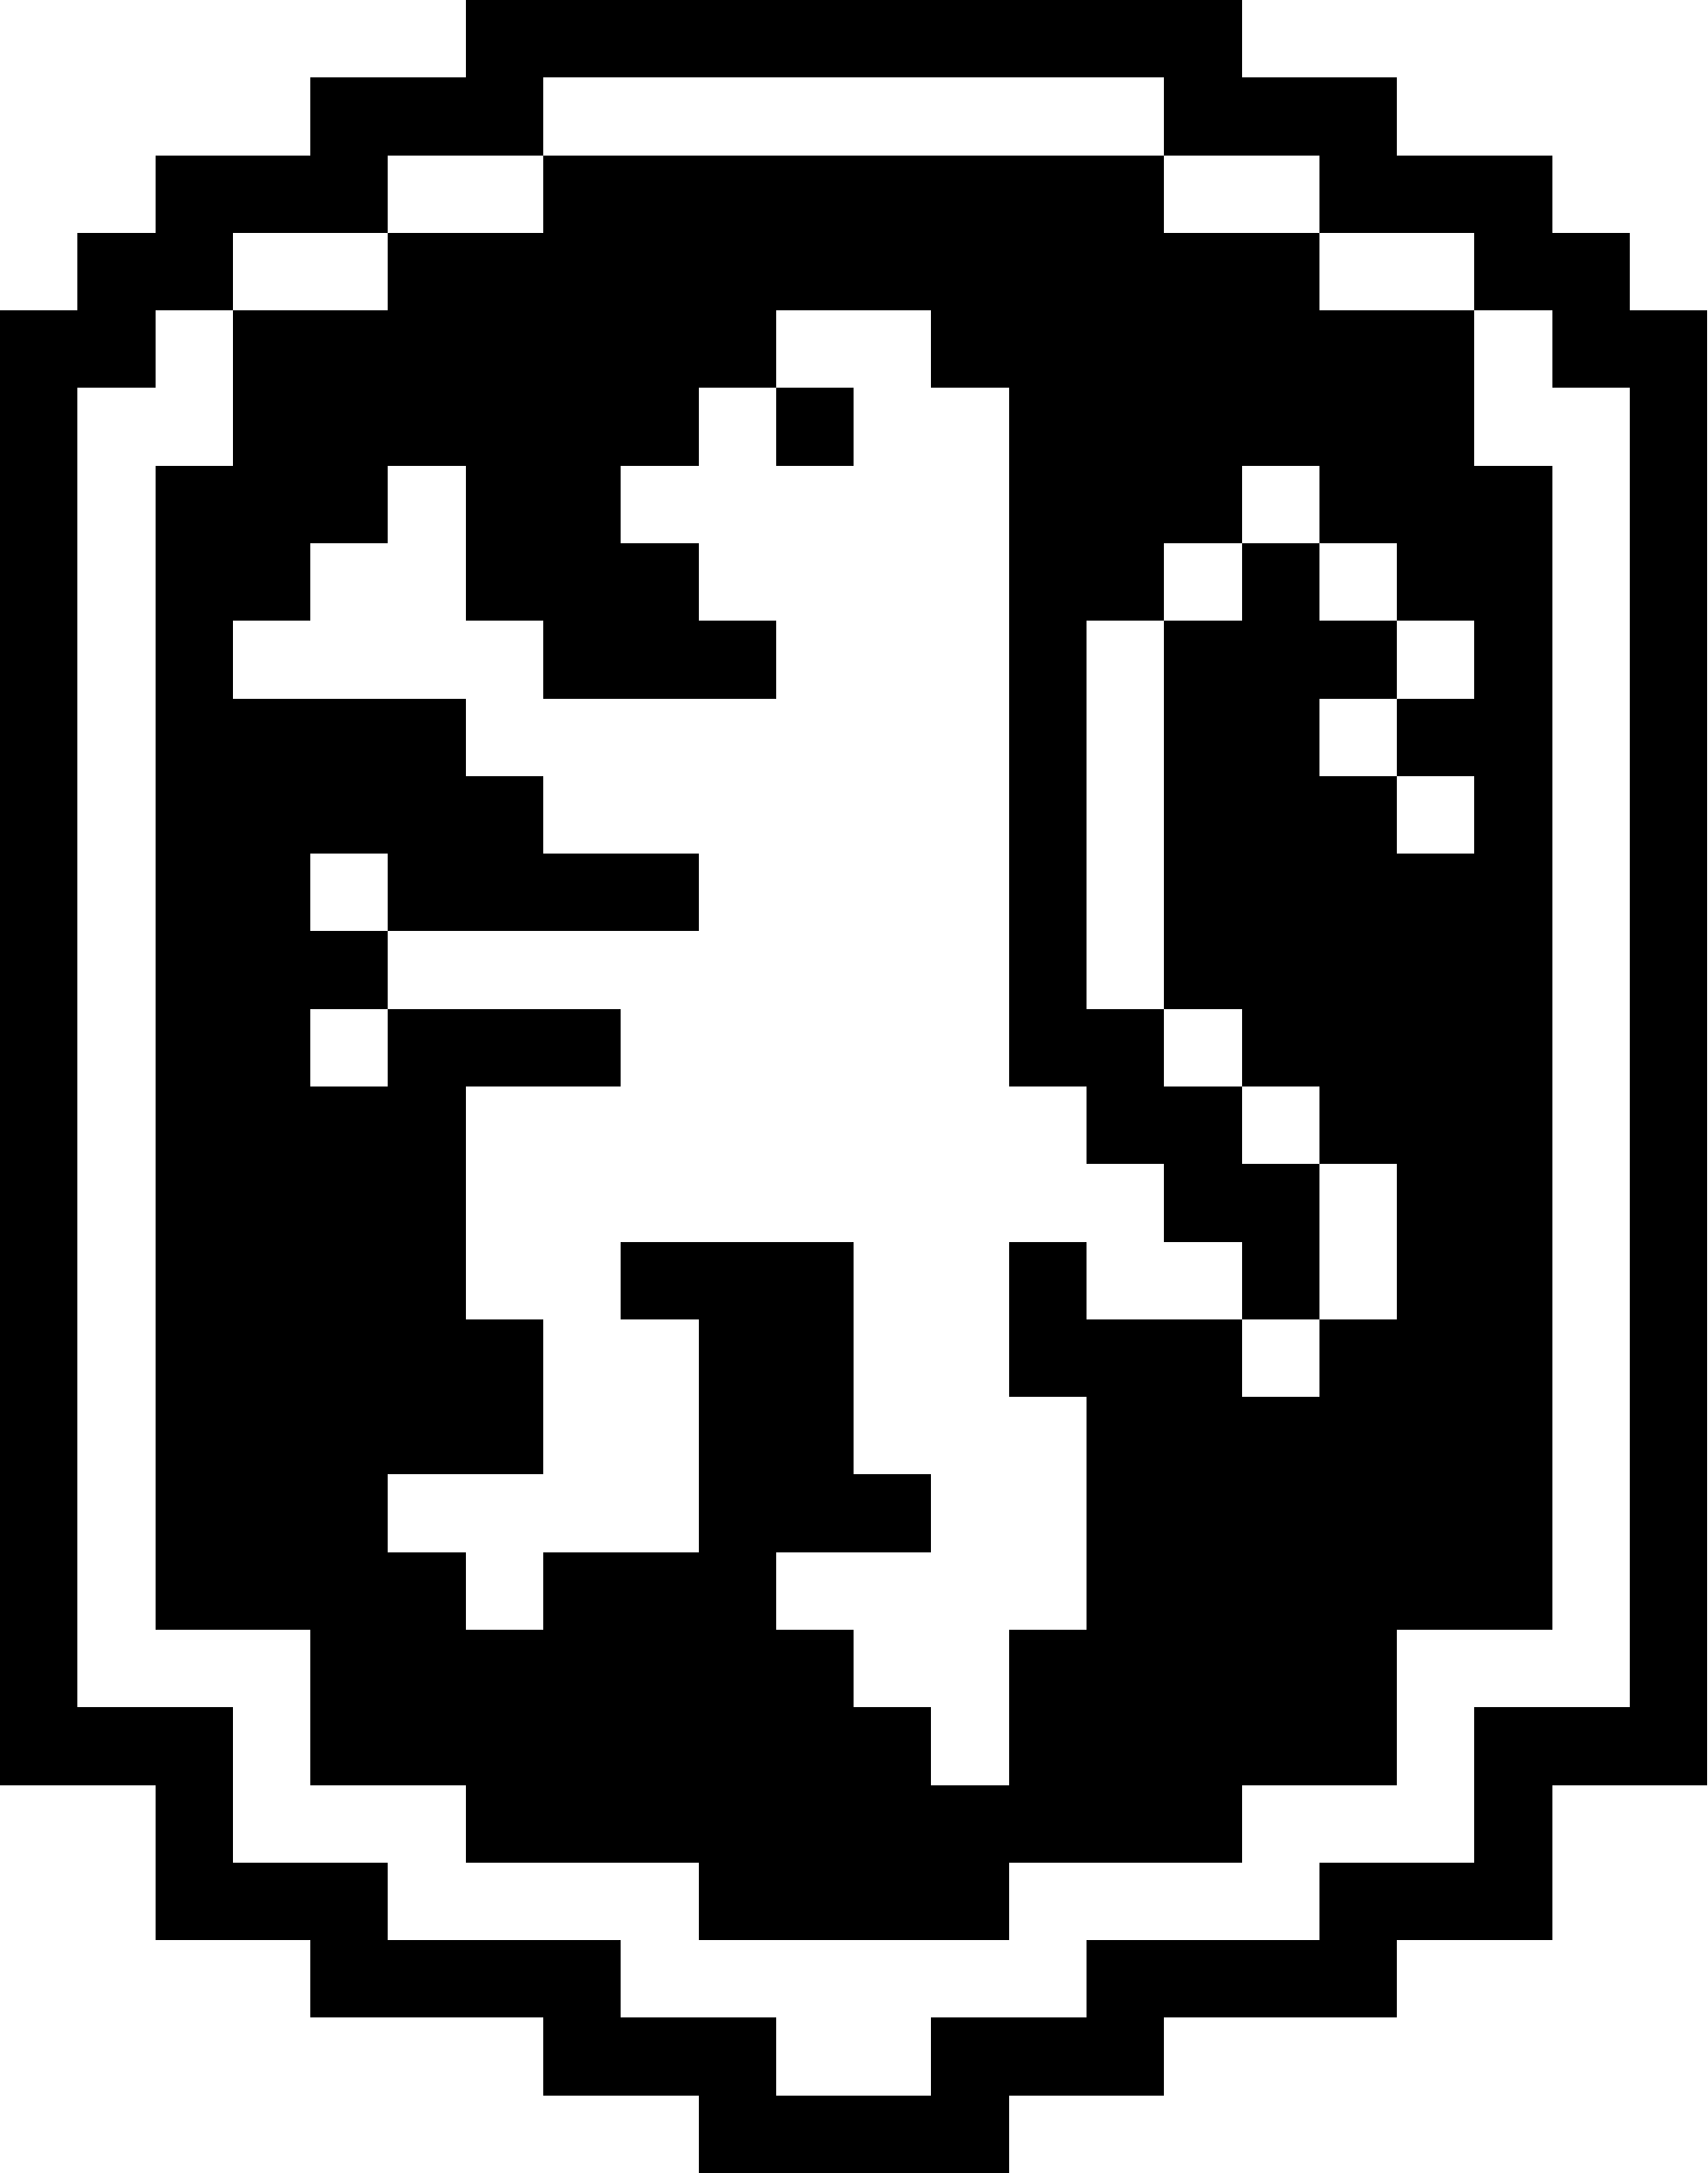
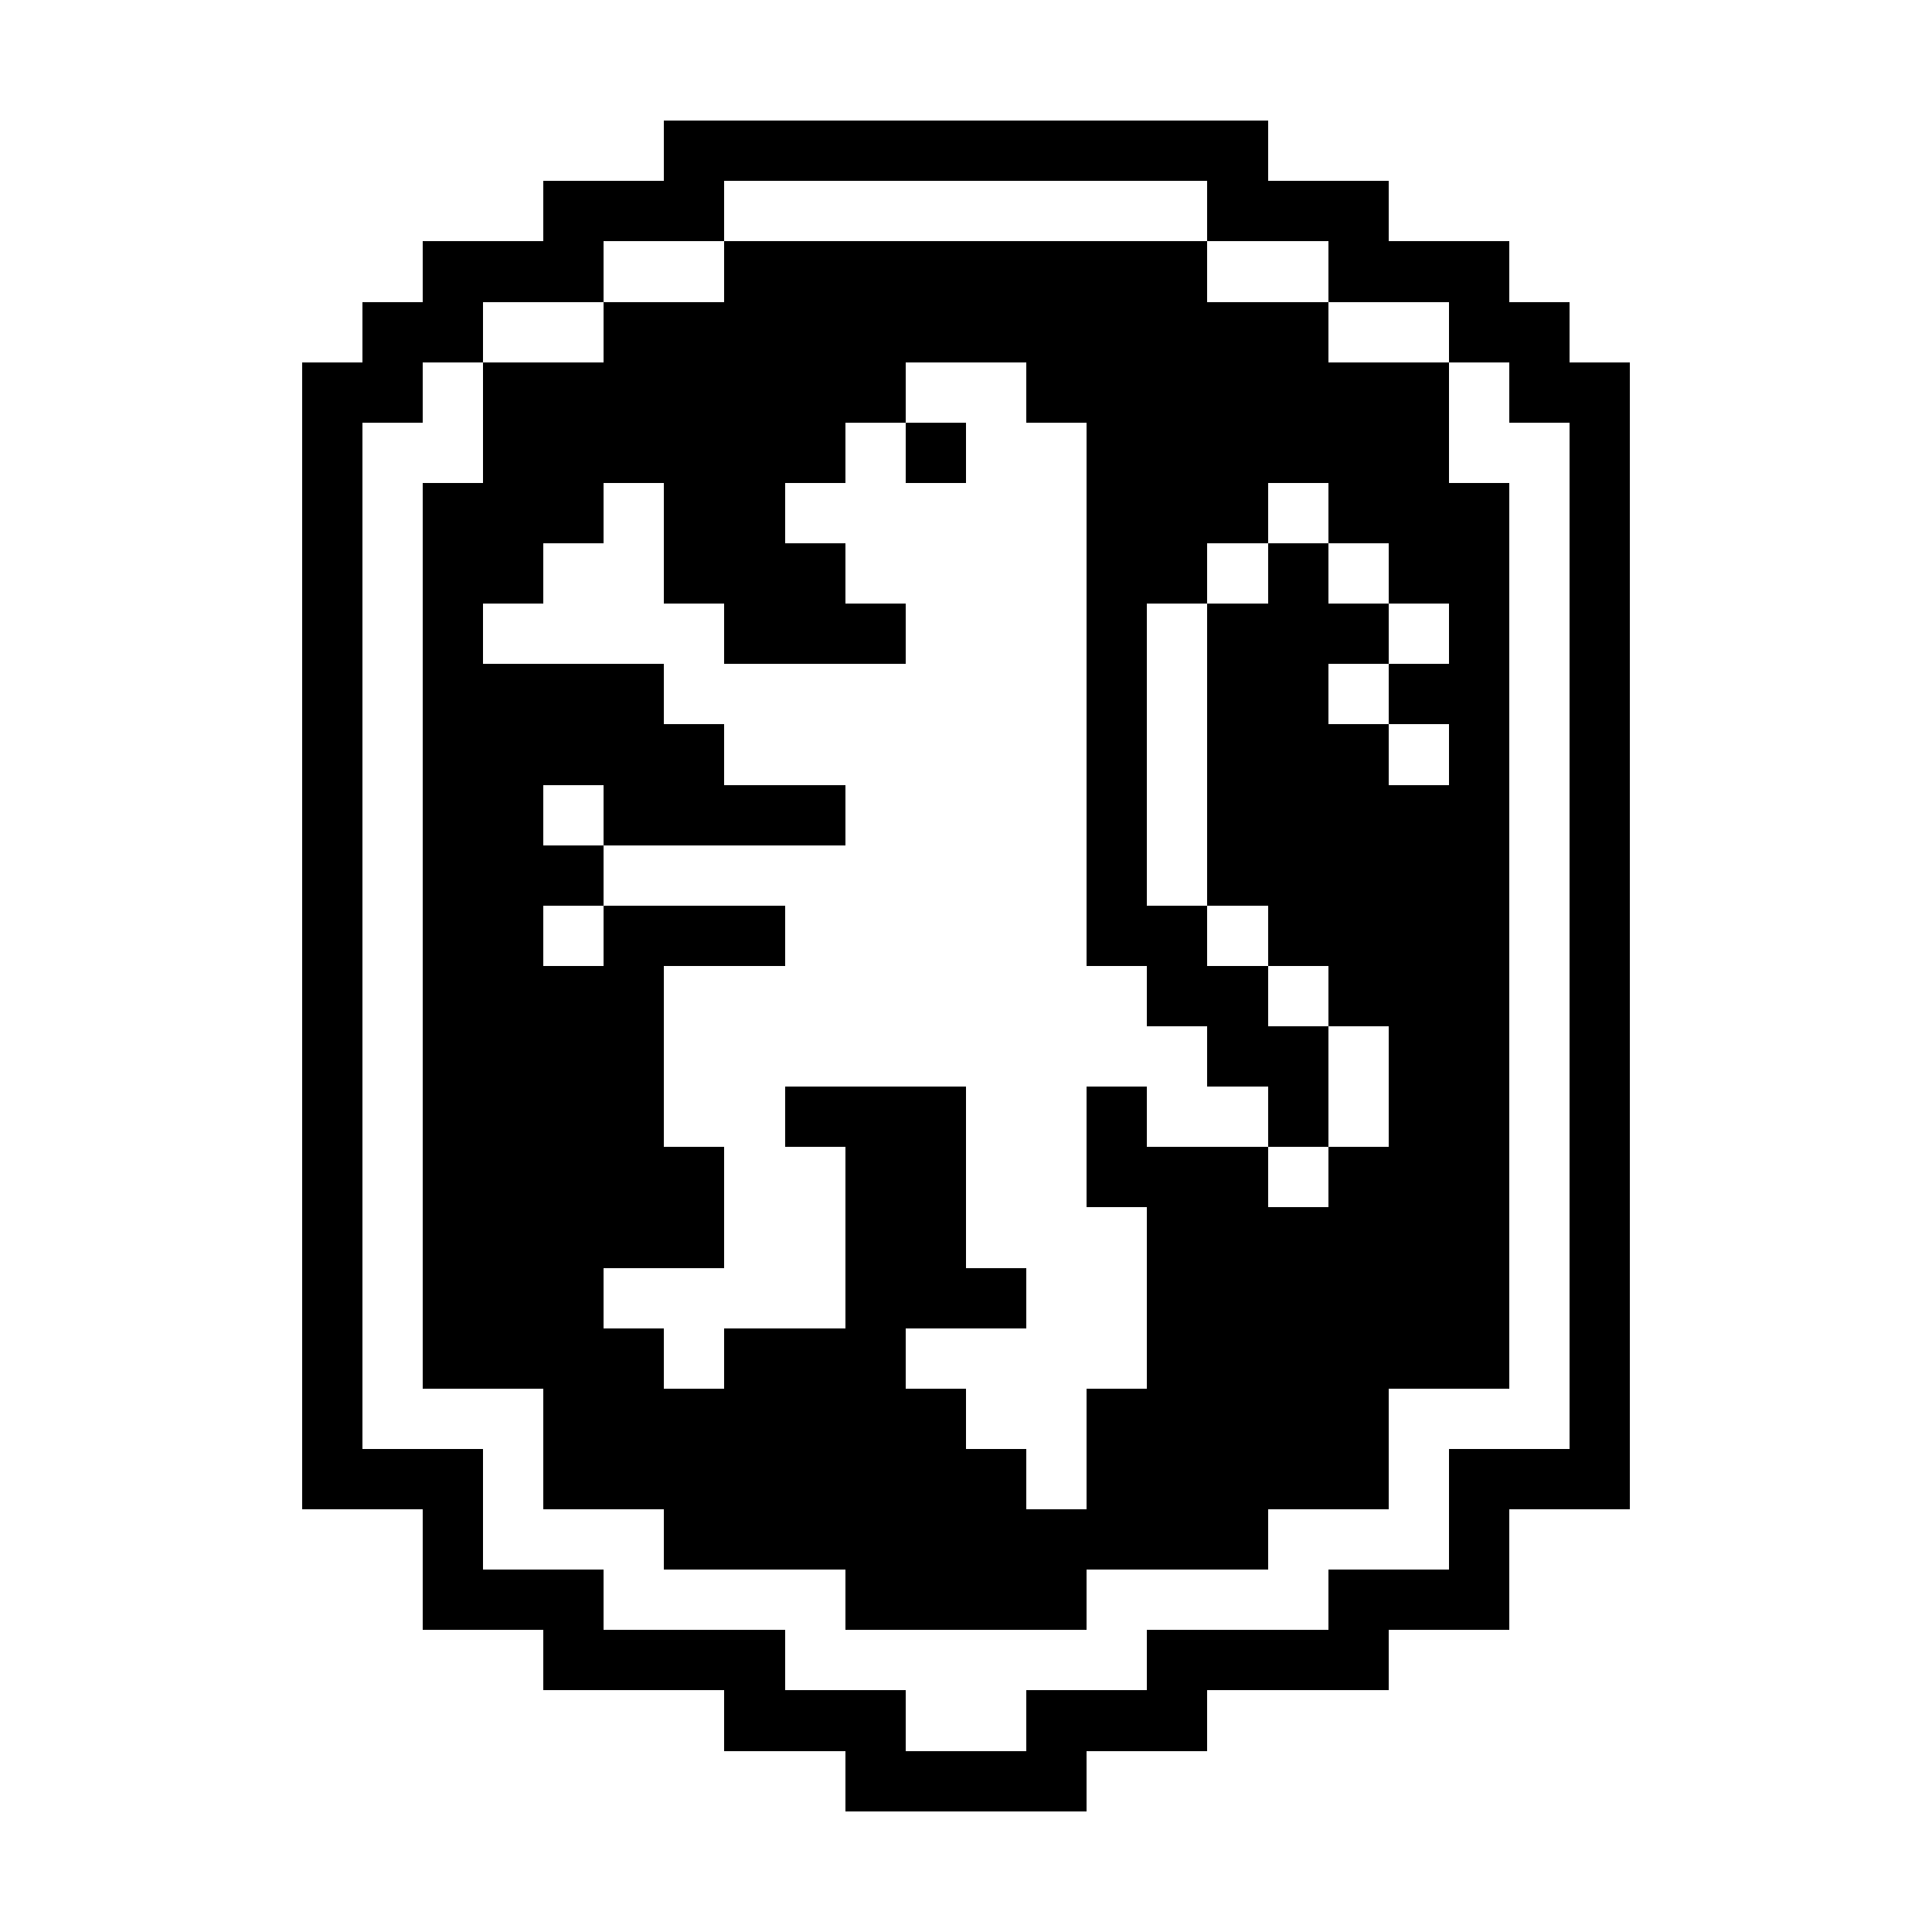
- <svg xmlns="http://www.w3.org/2000/svg" viewBox="0 0 22 28" shape-rendering="crispEdges" fill="#000000">
-   <rect x="6" y="0" width="1" height="1" />
-   <rect x="7" y="0" width="1" height="1" />
-   <rect x="8" y="0" width="1" height="1" />
-   <rect x="9" y="0" width="1" height="1" />
-   <rect x="10" y="0" width="1" height="1" />
-   <rect x="11" y="0" width="1" height="1" />
-   <rect x="12" y="0" width="1" height="1" />
-   <rect x="13" y="0" width="1" height="1" />
-   <rect x="14" y="0" width="1" height="1" />
-   <rect x="15" y="0" width="1" height="1" />
-   <rect x="4" y="1" width="1" height="1" />
-   <rect x="5" y="1" width="1" height="1" />
-   <rect x="6" y="1" width="1" height="1" />
-   <rect x="15" y="1" width="1" height="1" />
-   <rect x="16" y="1" width="1" height="1" />
-   <rect x="17" y="1" width="1" height="1" />
-   <rect x="2" y="2" width="1" height="1" />
-   <rect x="3" y="2" width="1" height="1" />
-   <rect x="4" y="2" width="1" height="1" />
-   <rect x="7" y="2" width="1" height="1" />
-   <rect x="8" y="2" width="1" height="1" />
-   <rect x="9" y="2" width="1" height="1" />
-   <rect x="10" y="2" width="1" height="1" />
-   <rect x="11" y="2" width="1" height="1" />
-   <rect x="12" y="2" width="1" height="1" />
-   <rect x="13" y="2" width="1" height="1" />
-   <rect x="14" y="2" width="1" height="1" />
-   <rect x="17" y="2" width="1" height="1" />
-   <rect x="18" y="2" width="1" height="1" />
-   <rect x="19" y="2" width="1" height="1" />
-   <rect x="1" y="3" width="1" height="1" />
-   <rect x="2" y="3" width="1" height="1" />
-   <rect x="5" y="3" width="1" height="1" />
-   <rect x="6" y="3" width="1" height="1" />
-   <rect x="7" y="3" width="1" height="1" />
-   <rect x="8" y="3" width="1" height="1" />
-   <rect x="9" y="3" width="1" height="1" />
-   <rect x="10" y="3" width="1" height="1" />
-   <rect x="11" y="3" width="1" height="1" />
-   <rect x="12" y="3" width="1" height="1" />
-   <rect x="13" y="3" width="1" height="1" />
-   <rect x="14" y="3" width="1" height="1" />
-   <rect x="15" y="3" width="1" height="1" />
-   <rect x="16" y="3" width="1" height="1" />
-   <rect x="19" y="3" width="1" height="1" />
-   <rect x="20" y="3" width="1" height="1" />
-   <rect x="0" y="4" width="1" height="1" />
-   <rect x="1" y="4" width="1" height="1" />
-   <rect x="3" y="4" width="1" height="1" />
-   <rect x="4" y="4" width="1" height="1" />
-   <rect x="5" y="4" width="1" height="1" />
-   <rect x="6" y="4" width="1" height="1" />
-   <rect x="7" y="4" width="1" height="1" />
-   <rect x="8" y="4" width="1" height="1" />
-   <rect x="9" y="4" width="1" height="1" />
-   <rect x="12" y="4" width="1" height="1" />
-   <rect x="13" y="4" width="1" height="1" />
-   <rect x="14" y="4" width="1" height="1" />
-   <rect x="15" y="4" width="1" height="1" />
-   <rect x="16" y="4" width="1" height="1" />
-   <rect x="17" y="4" width="1" height="1" />
-   <rect x="18" y="4" width="1" height="1" />
-   <rect x="20" y="4" width="1" height="1" />
-   <rect x="21" y="4" width="1" height="1" />
-   <rect x="0" y="5" width="1" height="1" />
-   <rect x="3" y="5" width="1" height="1" />
-   <rect x="4" y="5" width="1" height="1" />
-   <rect x="5" y="5" width="1" height="1" />
-   <rect x="6" y="5" width="1" height="1" />
-   <rect x="7" y="5" width="1" height="1" />
-   <rect x="8" y="5" width="1" height="1" />
-   <rect x="10" y="5" width="1" height="1" />
-   <rect x="13" y="5" width="1" height="1" />
-   <rect x="14" y="5" width="1" height="1" />
-   <rect x="15" y="5" width="1" height="1" />
-   <rect x="16" y="5" width="1" height="1" />
-   <rect x="17" y="5" width="1" height="1" />
-   <rect x="18" y="5" width="1" height="1" />
-   <rect x="21" y="5" width="1" height="1" />
-   <rect x="0" y="6" width="1" height="1" />
-   <rect x="2" y="6" width="1" height="1" />
-   <rect x="3" y="6" width="1" height="1" />
-   <rect x="4" y="6" width="1" height="1" />
-   <rect x="6" y="6" width="1" height="1" />
-   <rect x="7" y="6" width="1" height="1" />
-   <rect x="13" y="6" width="1" height="1" />
-   <rect x="14" y="6" width="1" height="1" />
-   <rect x="15" y="6" width="1" height="1" />
-   <rect x="17" y="6" width="1" height="1" />
-   <rect x="18" y="6" width="1" height="1" />
-   <rect x="19" y="6" width="1" height="1" />
-   <rect x="21" y="6" width="1" height="1" />
-   <rect x="0" y="7" width="1" height="1" />
-   <rect x="2" y="7" width="1" height="1" />
-   <rect x="3" y="7" width="1" height="1" />
-   <rect x="6" y="7" width="1" height="1" />
-   <rect x="7" y="7" width="1" height="1" />
-   <rect x="8" y="7" width="1" height="1" />
-   <rect x="13" y="7" width="1" height="1" />
-   <rect x="14" y="7" width="1" height="1" />
-   <rect x="16" y="7" width="1" height="1" />
-   <rect x="18" y="7" width="1" height="1" />
-   <rect x="19" y="7" width="1" height="1" />
-   <rect x="21" y="7" width="1" height="1" />
-   <rect x="0" y="8" width="1" height="1" />
-   <rect x="2" y="8" width="1" height="1" />
-   <rect x="7" y="8" width="1" height="1" />
-   <rect x="8" y="8" width="1" height="1" />
-   <rect x="9" y="8" width="1" height="1" />
-   <rect x="13" y="8" width="1" height="1" />
-   <rect x="15" y="8" width="1" height="1" />
-   <rect x="16" y="8" width="1" height="1" />
-   <rect x="17" y="8" width="1" height="1" />
-   <rect x="19" y="8" width="1" height="1" />
-   <rect x="21" y="8" width="1" height="1" />
-   <rect x="0" y="9" width="1" height="1" />
-   <rect x="2" y="9" width="1" height="1" />
-   <rect x="3" y="9" width="1" height="1" />
-   <rect x="4" y="9" width="1" height="1" />
+ <svg xmlns="http://www.w3.org/2000/svg" viewBox="0 0 32 32" shape-rendering="crispEdges" fill="#000000">
+   <rect x="11" y="2" width="10" height="1" />
+   <rect x="9" y="3" width="3" height="1" />
+   <rect x="20" y="3" width="3" height="1" />
+   <rect x="7" y="4" width="3" height="1" />
+   <rect x="12" y="4" width="8" height="1" />
+   <rect x="22" y="4" width="3" height="1" />
+   <rect x="6" y="5" width="2" height="1" />
+   <rect x="10" y="5" width="12" height="1" />
+   <rect x="24" y="5" width="2" height="1" />
+   <rect x="5" y="6" width="2" height="1" />
+   <rect x="8" y="6" width="7" height="1" />
+   <rect x="17" y="6" width="7" height="1" />
+   <rect x="25" y="6" width="2" height="1" />
+   <rect x="5" y="7" width="1" height="1" />
+   <rect x="8" y="7" width="6" height="1" />
+   <rect x="15" y="7" width="1" height="1" />
+   <rect x="18" y="7" width="6" height="1" />
+   <rect x="26" y="7" width="1" height="1" />
+   <rect x="5" y="8" width="1" height="1" />
+   <rect x="7" y="8" width="3" height="1" />
+   <rect x="11" y="8" width="2" height="1" />
+   <rect x="18" y="8" width="3" height="1" />
+   <rect x="22" y="8" width="3" height="1" />
+   <rect x="26" y="8" width="1" height="1" />
  <rect x="5" y="9" width="1" height="1" />
-   <rect x="13" y="9" width="1" height="1" />
-   <rect x="15" y="9" width="1" height="1" />
-   <rect x="16" y="9" width="1" height="1" />
-   <rect x="18" y="9" width="1" height="1" />
-   <rect x="19" y="9" width="1" height="1" />
+   <rect x="7" y="9" width="2" height="1" />
+   <rect x="11" y="9" width="3" height="1" />
+   <rect x="18" y="9" width="2" height="1" />
  <rect x="21" y="9" width="1" height="1" />
-   <rect x="0" y="10" width="1" height="1" />
-   <rect x="2" y="10" width="1" height="1" />
-   <rect x="3" y="10" width="1" height="1" />
-   <rect x="4" y="10" width="1" height="1" />
+   <rect x="23" y="9" width="2" height="1" />
+   <rect x="26" y="9" width="1" height="1" />
  <rect x="5" y="10" width="1" height="1" />
-   <rect x="6" y="10" width="1" height="1" />
-   <rect x="13" y="10" width="1" height="1" />
-   <rect x="15" y="10" width="1" height="1" />
-   <rect x="16" y="10" width="1" height="1" />
-   <rect x="17" y="10" width="1" height="1" />
-   <rect x="19" y="10" width="1" height="1" />
-   <rect x="21" y="10" width="1" height="1" />
-   <rect x="0" y="11" width="1" height="1" />
-   <rect x="2" y="11" width="1" height="1" />
-   <rect x="3" y="11" width="1" height="1" />
+   <rect x="7" y="10" width="1" height="1" />
+   <rect x="12" y="10" width="3" height="1" />
+   <rect x="18" y="10" width="1" height="1" />
+   <rect x="20" y="10" width="3" height="1" />
+   <rect x="24" y="10" width="1" height="1" />
+   <rect x="26" y="10" width="1" height="1" />
  <rect x="5" y="11" width="1" height="1" />
-   <rect x="6" y="11" width="1" height="1" />
-   <rect x="7" y="11" width="1" height="1" />
-   <rect x="8" y="11" width="1" height="1" />
-   <rect x="13" y="11" width="1" height="1" />
-   <rect x="15" y="11" width="1" height="1" />
-   <rect x="16" y="11" width="1" height="1" />
-   <rect x="17" y="11" width="1" height="1" />
+   <rect x="7" y="11" width="4" height="1" />
  <rect x="18" y="11" width="1" height="1" />
-   <rect x="19" y="11" width="1" height="1" />
-   <rect x="21" y="11" width="1" height="1" />
-   <rect x="0" y="12" width="1" height="1" />
-   <rect x="2" y="12" width="1" height="1" />
-   <rect x="3" y="12" width="1" height="1" />
-   <rect x="4" y="12" width="1" height="1" />
-   <rect x="13" y="12" width="1" height="1" />
-   <rect x="15" y="12" width="1" height="1" />
-   <rect x="16" y="12" width="1" height="1" />
-   <rect x="17" y="12" width="1" height="1" />
+   <rect x="20" y="11" width="2" height="1" />
+   <rect x="23" y="11" width="2" height="1" />
+   <rect x="26" y="11" width="1" height="1" />
+   <rect x="5" y="12" width="1" height="1" />
+   <rect x="7" y="12" width="5" height="1" />
  <rect x="18" y="12" width="1" height="1" />
-   <rect x="19" y="12" width="1" height="1" />
-   <rect x="21" y="12" width="1" height="1" />
-   <rect x="0" y="13" width="1" height="1" />
-   <rect x="2" y="13" width="1" height="1" />
-   <rect x="3" y="13" width="1" height="1" />
+   <rect x="20" y="12" width="3" height="1" />
+   <rect x="24" y="12" width="1" height="1" />
+   <rect x="26" y="12" width="1" height="1" />
  <rect x="5" y="13" width="1" height="1" />
-   <rect x="6" y="13" width="1" height="1" />
-   <rect x="7" y="13" width="1" height="1" />
-   <rect x="13" y="13" width="1" height="1" />
-   <rect x="14" y="13" width="1" height="1" />
-   <rect x="16" y="13" width="1" height="1" />
-   <rect x="17" y="13" width="1" height="1" />
+   <rect x="7" y="13" width="2" height="1" />
+   <rect x="10" y="13" width="4" height="1" />
  <rect x="18" y="13" width="1" height="1" />
-   <rect x="19" y="13" width="1" height="1" />
-   <rect x="21" y="13" width="1" height="1" />
-   <rect x="0" y="14" width="1" height="1" />
-   <rect x="2" y="14" width="1" height="1" />
-   <rect x="3" y="14" width="1" height="1" />
-   <rect x="4" y="14" width="1" height="1" />
+   <rect x="20" y="13" width="5" height="1" />
+   <rect x="26" y="13" width="1" height="1" />
  <rect x="5" y="14" width="1" height="1" />
-   <rect x="14" y="14" width="1" height="1" />
-   <rect x="15" y="14" width="1" height="1" />
-   <rect x="17" y="14" width="1" height="1" />
+   <rect x="7" y="14" width="3" height="1" />
  <rect x="18" y="14" width="1" height="1" />
-   <rect x="19" y="14" width="1" height="1" />
-   <rect x="21" y="14" width="1" height="1" />
-   <rect x="0" y="15" width="1" height="1" />
-   <rect x="2" y="15" width="1" height="1" />
-   <rect x="3" y="15" width="1" height="1" />
-   <rect x="4" y="15" width="1" height="1" />
+   <rect x="20" y="14" width="5" height="1" />
+   <rect x="26" y="14" width="1" height="1" />
  <rect x="5" y="15" width="1" height="1" />
-   <rect x="15" y="15" width="1" height="1" />
-   <rect x="16" y="15" width="1" height="1" />
-   <rect x="18" y="15" width="1" height="1" />
-   <rect x="19" y="15" width="1" height="1" />
-   <rect x="21" y="15" width="1" height="1" />
-   <rect x="0" y="16" width="1" height="1" />
-   <rect x="2" y="16" width="1" height="1" />
-   <rect x="3" y="16" width="1" height="1" />
-   <rect x="4" y="16" width="1" height="1" />
+   <rect x="7" y="15" width="2" height="1" />
+   <rect x="10" y="15" width="3" height="1" />
+   <rect x="18" y="15" width="2" height="1" />
+   <rect x="21" y="15" width="4" height="1" />
+   <rect x="26" y="15" width="1" height="1" />
  <rect x="5" y="16" width="1" height="1" />
-   <rect x="8" y="16" width="1" height="1" />
-   <rect x="9" y="16" width="1" height="1" />
-   <rect x="10" y="16" width="1" height="1" />
-   <rect x="13" y="16" width="1" height="1" />
-   <rect x="16" y="16" width="1" height="1" />
-   <rect x="18" y="16" width="1" height="1" />
-   <rect x="19" y="16" width="1" height="1" />
-   <rect x="21" y="16" width="1" height="1" />
-   <rect x="0" y="17" width="1" height="1" />
-   <rect x="2" y="17" width="1" height="1" />
-   <rect x="3" y="17" width="1" height="1" />
-   <rect x="4" y="17" width="1" height="1" />
+   <rect x="7" y="16" width="4" height="1" />
+   <rect x="19" y="16" width="2" height="1" />
+   <rect x="22" y="16" width="3" height="1" />
+   <rect x="26" y="16" width="1" height="1" />
  <rect x="5" y="17" width="1" height="1" />
-   <rect x="6" y="17" width="1" height="1" />
-   <rect x="9" y="17" width="1" height="1" />
-   <rect x="10" y="17" width="1" height="1" />
-   <rect x="13" y="17" width="1" height="1" />
-   <rect x="14" y="17" width="1" height="1" />
-   <rect x="15" y="17" width="1" height="1" />
-   <rect x="17" y="17" width="1" height="1" />
-   <rect x="18" y="17" width="1" height="1" />
-   <rect x="19" y="17" width="1" height="1" />
-   <rect x="21" y="17" width="1" height="1" />
-   <rect x="0" y="18" width="1" height="1" />
-   <rect x="2" y="18" width="1" height="1" />
-   <rect x="3" y="18" width="1" height="1" />
-   <rect x="4" y="18" width="1" height="1" />
+   <rect x="7" y="17" width="4" height="1" />
+   <rect x="20" y="17" width="2" height="1" />
+   <rect x="23" y="17" width="2" height="1" />
+   <rect x="26" y="17" width="1" height="1" />
  <rect x="5" y="18" width="1" height="1" />
-   <rect x="6" y="18" width="1" height="1" />
-   <rect x="9" y="18" width="1" height="1" />
-   <rect x="10" y="18" width="1" height="1" />
-   <rect x="14" y="18" width="1" height="1" />
-   <rect x="15" y="18" width="1" height="1" />
-   <rect x="16" y="18" width="1" height="1" />
-   <rect x="17" y="18" width="1" height="1" />
+   <rect x="7" y="18" width="4" height="1" />
+   <rect x="13" y="18" width="3" height="1" />
  <rect x="18" y="18" width="1" height="1" />
-   <rect x="19" y="18" width="1" height="1" />
  <rect x="21" y="18" width="1" height="1" />
-   <rect x="0" y="19" width="1" height="1" />
-   <rect x="2" y="19" width="1" height="1" />
-   <rect x="3" y="19" width="1" height="1" />
-   <rect x="4" y="19" width="1" height="1" />
-   <rect x="9" y="19" width="1" height="1" />
-   <rect x="10" y="19" width="1" height="1" />
-   <rect x="11" y="19" width="1" height="1" />
-   <rect x="14" y="19" width="1" height="1" />
-   <rect x="15" y="19" width="1" height="1" />
-   <rect x="16" y="19" width="1" height="1" />
-   <rect x="17" y="19" width="1" height="1" />
-   <rect x="18" y="19" width="1" height="1" />
-   <rect x="19" y="19" width="1" height="1" />
-   <rect x="21" y="19" width="1" height="1" />
-   <rect x="0" y="20" width="1" height="1" />
-   <rect x="2" y="20" width="1" height="1" />
-   <rect x="3" y="20" width="1" height="1" />
-   <rect x="4" y="20" width="1" height="1" />
+   <rect x="23" y="18" width="2" height="1" />
+   <rect x="26" y="18" width="1" height="1" />
+   <rect x="5" y="19" width="1" height="1" />
+   <rect x="7" y="19" width="5" height="1" />
+   <rect x="14" y="19" width="2" height="1" />
+   <rect x="18" y="19" width="3" height="1" />
+   <rect x="22" y="19" width="3" height="1" />
+   <rect x="26" y="19" width="1" height="1" />
  <rect x="5" y="20" width="1" height="1" />
-   <rect x="7" y="20" width="1" height="1" />
-   <rect x="8" y="20" width="1" height="1" />
-   <rect x="9" y="20" width="1" height="1" />
-   <rect x="14" y="20" width="1" height="1" />
-   <rect x="15" y="20" width="1" height="1" />
-   <rect x="16" y="20" width="1" height="1" />
-   <rect x="17" y="20" width="1" height="1" />
-   <rect x="18" y="20" width="1" height="1" />
-   <rect x="19" y="20" width="1" height="1" />
-   <rect x="21" y="20" width="1" height="1" />
-   <rect x="0" y="21" width="1" height="1" />
-   <rect x="4" y="21" width="1" height="1" />
+   <rect x="7" y="20" width="5" height="1" />
+   <rect x="14" y="20" width="2" height="1" />
+   <rect x="19" y="20" width="6" height="1" />
+   <rect x="26" y="20" width="1" height="1" />
  <rect x="5" y="21" width="1" height="1" />
-   <rect x="6" y="21" width="1" height="1" />
-   <rect x="7" y="21" width="1" height="1" />
-   <rect x="8" y="21" width="1" height="1" />
-   <rect x="9" y="21" width="1" height="1" />
-   <rect x="10" y="21" width="1" height="1" />
-   <rect x="13" y="21" width="1" height="1" />
-   <rect x="14" y="21" width="1" height="1" />
-   <rect x="15" y="21" width="1" height="1" />
-   <rect x="16" y="21" width="1" height="1" />
-   <rect x="17" y="21" width="1" height="1" />
-   <rect x="21" y="21" width="1" height="1" />
-   <rect x="0" y="22" width="1" height="1" />
-   <rect x="1" y="22" width="1" height="1" />
-   <rect x="2" y="22" width="1" height="1" />
-   <rect x="4" y="22" width="1" height="1" />
+   <rect x="7" y="21" width="3" height="1" />
+   <rect x="14" y="21" width="3" height="1" />
+   <rect x="19" y="21" width="6" height="1" />
+   <rect x="26" y="21" width="1" height="1" />
  <rect x="5" y="22" width="1" height="1" />
-   <rect x="6" y="22" width="1" height="1" />
-   <rect x="7" y="22" width="1" height="1" />
-   <rect x="8" y="22" width="1" height="1" />
-   <rect x="9" y="22" width="1" height="1" />
-   <rect x="10" y="22" width="1" height="1" />
-   <rect x="11" y="22" width="1" height="1" />
-   <rect x="13" y="22" width="1" height="1" />
-   <rect x="14" y="22" width="1" height="1" />
-   <rect x="15" y="22" width="1" height="1" />
-   <rect x="16" y="22" width="1" height="1" />
-   <rect x="17" y="22" width="1" height="1" />
-   <rect x="19" y="22" width="1" height="1" />
-   <rect x="20" y="22" width="1" height="1" />
-   <rect x="21" y="22" width="1" height="1" />
-   <rect x="2" y="23" width="1" height="1" />
-   <rect x="6" y="23" width="1" height="1" />
-   <rect x="7" y="23" width="1" height="1" />
-   <rect x="8" y="23" width="1" height="1" />
-   <rect x="9" y="23" width="1" height="1" />
-   <rect x="10" y="23" width="1" height="1" />
-   <rect x="11" y="23" width="1" height="1" />
-   <rect x="12" y="23" width="1" height="1" />
-   <rect x="13" y="23" width="1" height="1" />
-   <rect x="14" y="23" width="1" height="1" />
-   <rect x="15" y="23" width="1" height="1" />
-   <rect x="19" y="23" width="1" height="1" />
-   <rect x="2" y="24" width="1" height="1" />
-   <rect x="3" y="24" width="1" height="1" />
-   <rect x="4" y="24" width="1" height="1" />
-   <rect x="9" y="24" width="1" height="1" />
-   <rect x="10" y="24" width="1" height="1" />
-   <rect x="11" y="24" width="1" height="1" />
-   <rect x="12" y="24" width="1" height="1" />
-   <rect x="17" y="24" width="1" height="1" />
-   <rect x="18" y="24" width="1" height="1" />
-   <rect x="19" y="24" width="1" height="1" />
-   <rect x="4" y="25" width="1" height="1" />
-   <rect x="5" y="25" width="1" height="1" />
-   <rect x="6" y="25" width="1" height="1" />
+   <rect x="7" y="22" width="4" height="1" />
+   <rect x="12" y="22" width="3" height="1" />
+   <rect x="19" y="22" width="6" height="1" />
+   <rect x="26" y="22" width="1" height="1" />
+   <rect x="5" y="23" width="1" height="1" />
+   <rect x="9" y="23" width="7" height="1" />
+   <rect x="18" y="23" width="5" height="1" />
+   <rect x="26" y="23" width="1" height="1" />
+   <rect x="5" y="24" width="3" height="1" />
+   <rect x="9" y="24" width="8" height="1" />
+   <rect x="18" y="24" width="5" height="1" />
+   <rect x="24" y="24" width="3" height="1" />
  <rect x="7" y="25" width="1" height="1" />
-   <rect x="14" y="25" width="1" height="1" />
-   <rect x="15" y="25" width="1" height="1" />
-   <rect x="16" y="25" width="1" height="1" />
-   <rect x="17" y="25" width="1" height="1" />
-   <rect x="7" y="26" width="1" height="1" />
-   <rect x="8" y="26" width="1" height="1" />
-   <rect x="9" y="26" width="1" height="1" />
-   <rect x="12" y="26" width="1" height="1" />
-   <rect x="13" y="26" width="1" height="1" />
-   <rect x="14" y="26" width="1" height="1" />
-   <rect x="9" y="27" width="1" height="1" />
-   <rect x="10" y="27" width="1" height="1" />
-   <rect x="11" y="27" width="1" height="1" />
-   <rect x="12" y="27" width="1" height="1" />
+   <rect x="11" y="25" width="10" height="1" />
+   <rect x="24" y="25" width="1" height="1" />
+   <rect x="7" y="26" width="3" height="1" />
+   <rect x="14" y="26" width="4" height="1" />
+   <rect x="22" y="26" width="3" height="1" />
+   <rect x="9" y="27" width="4" height="1" />
+   <rect x="19" y="27" width="4" height="1" />
+   <rect x="12" y="28" width="3" height="1" />
+   <rect x="17" y="28" width="3" height="1" />
+   <rect x="14" y="29" width="4" height="1" />
</svg>
